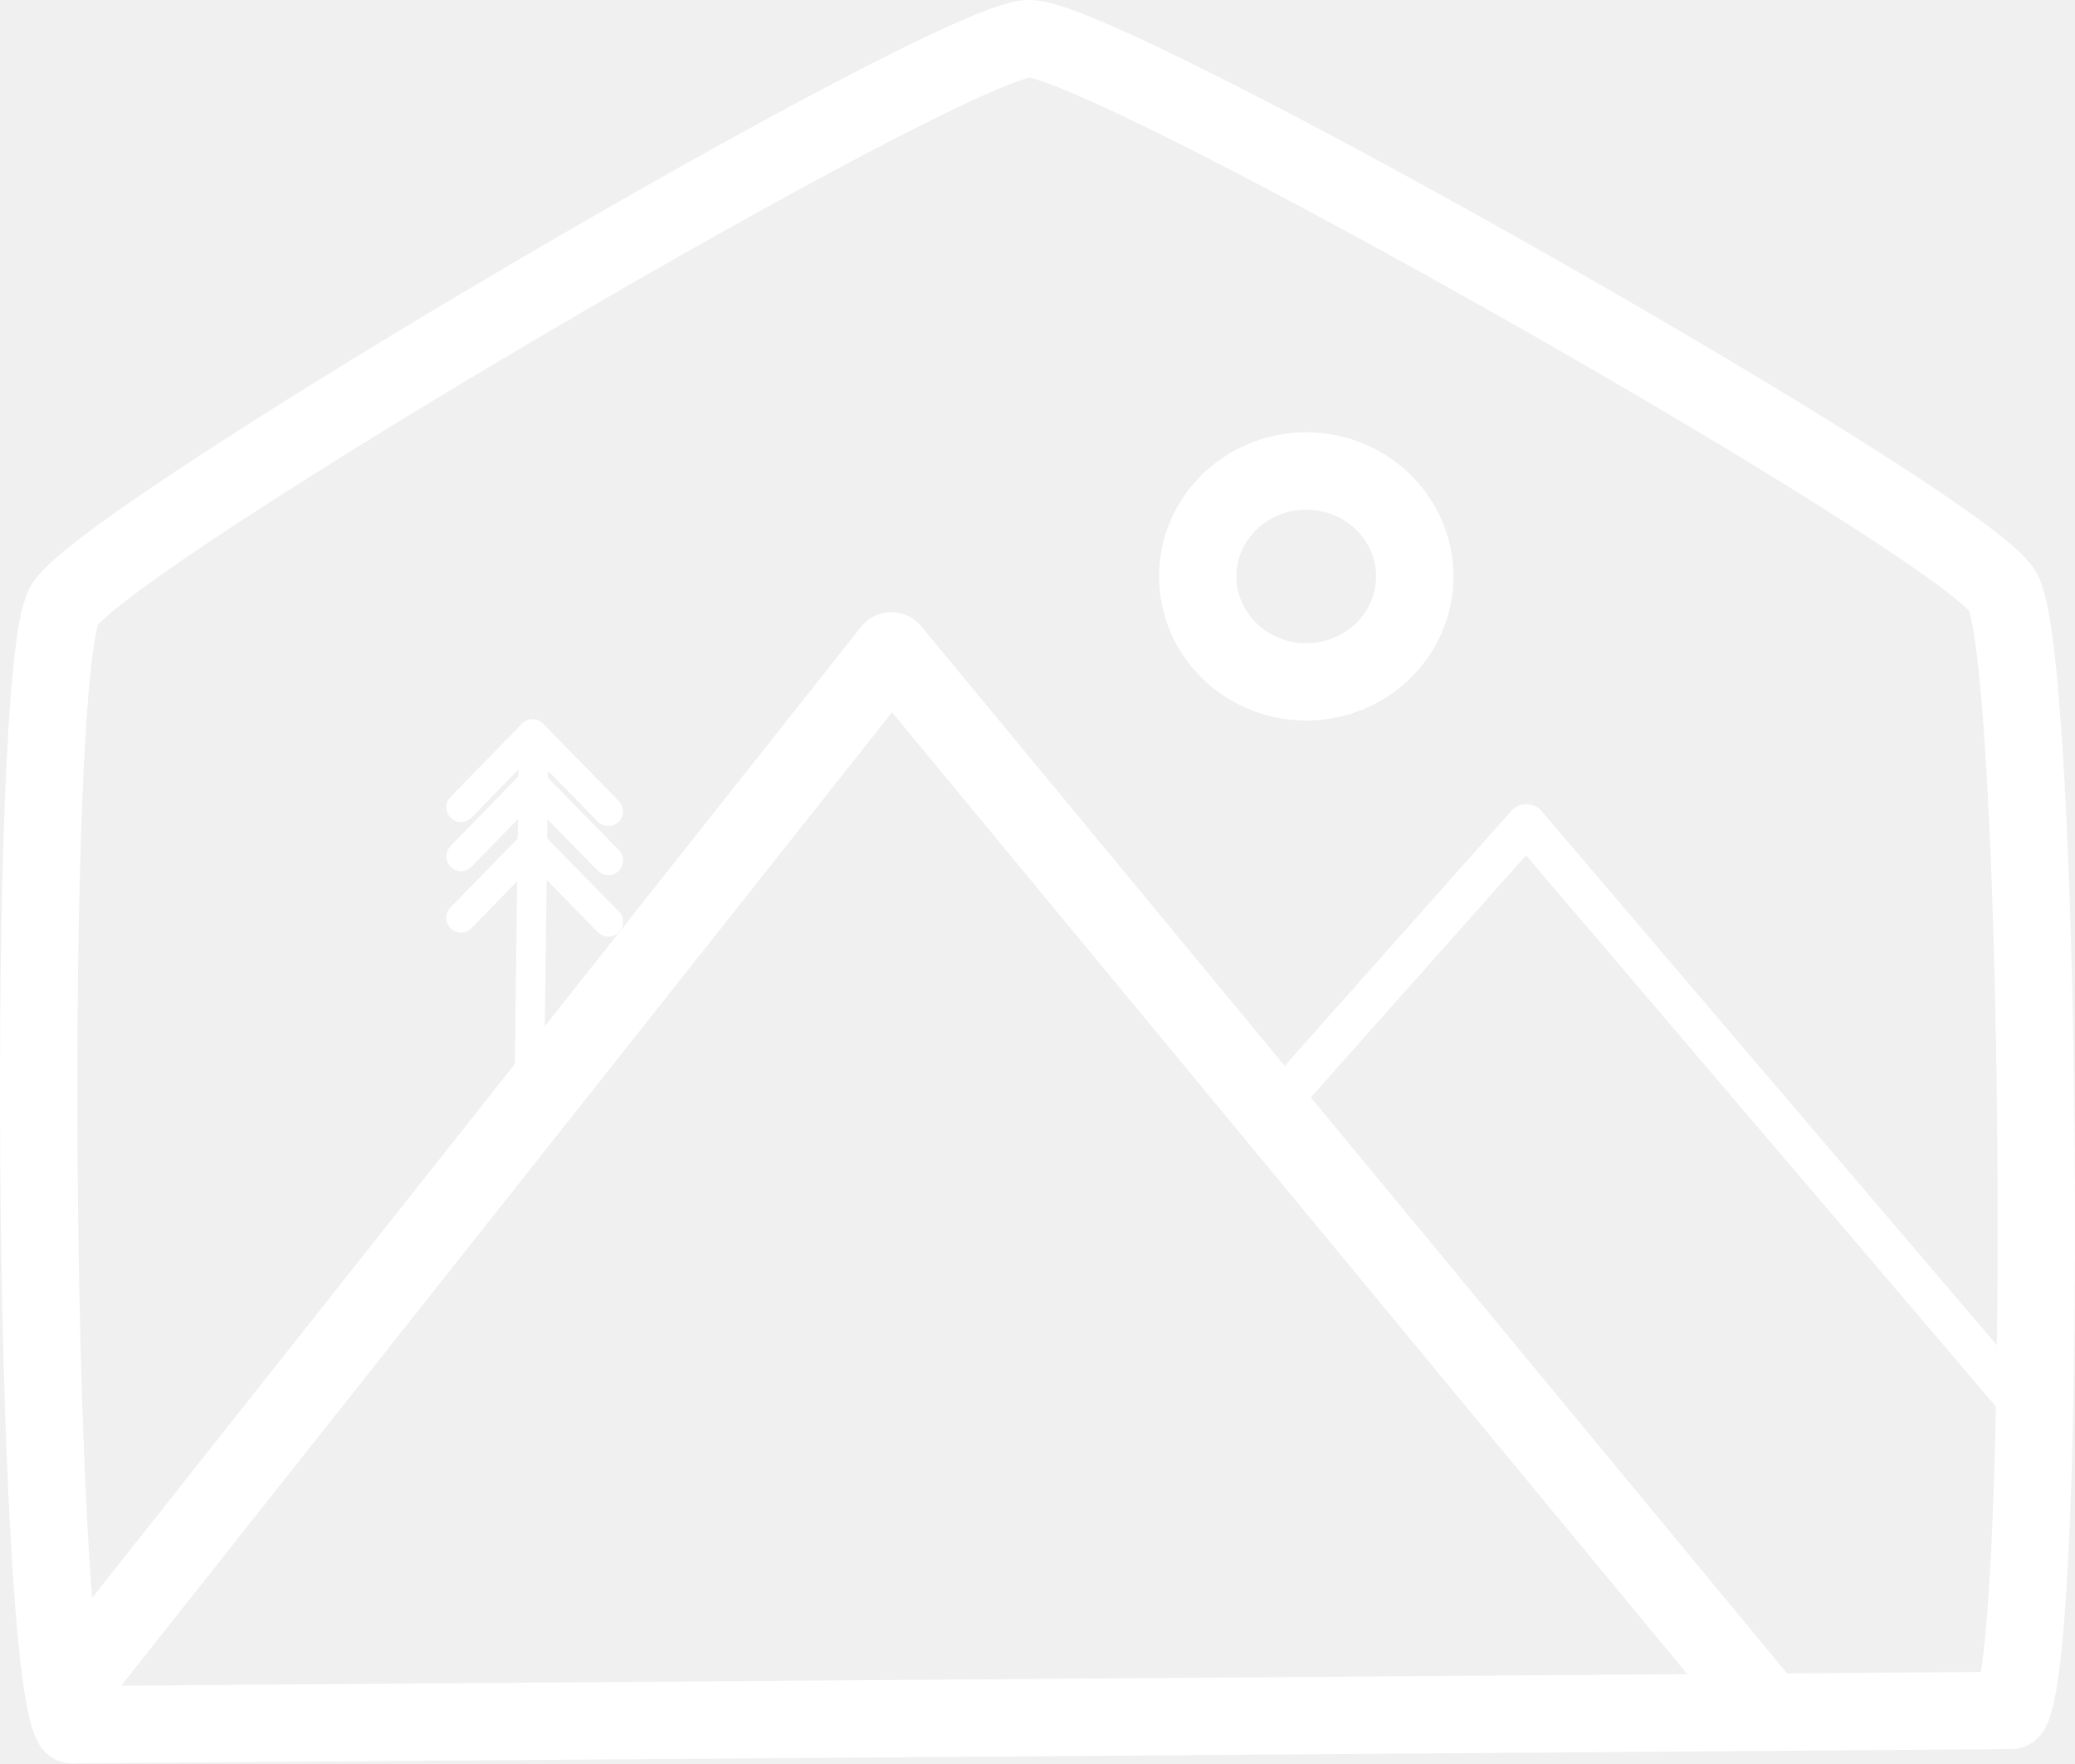
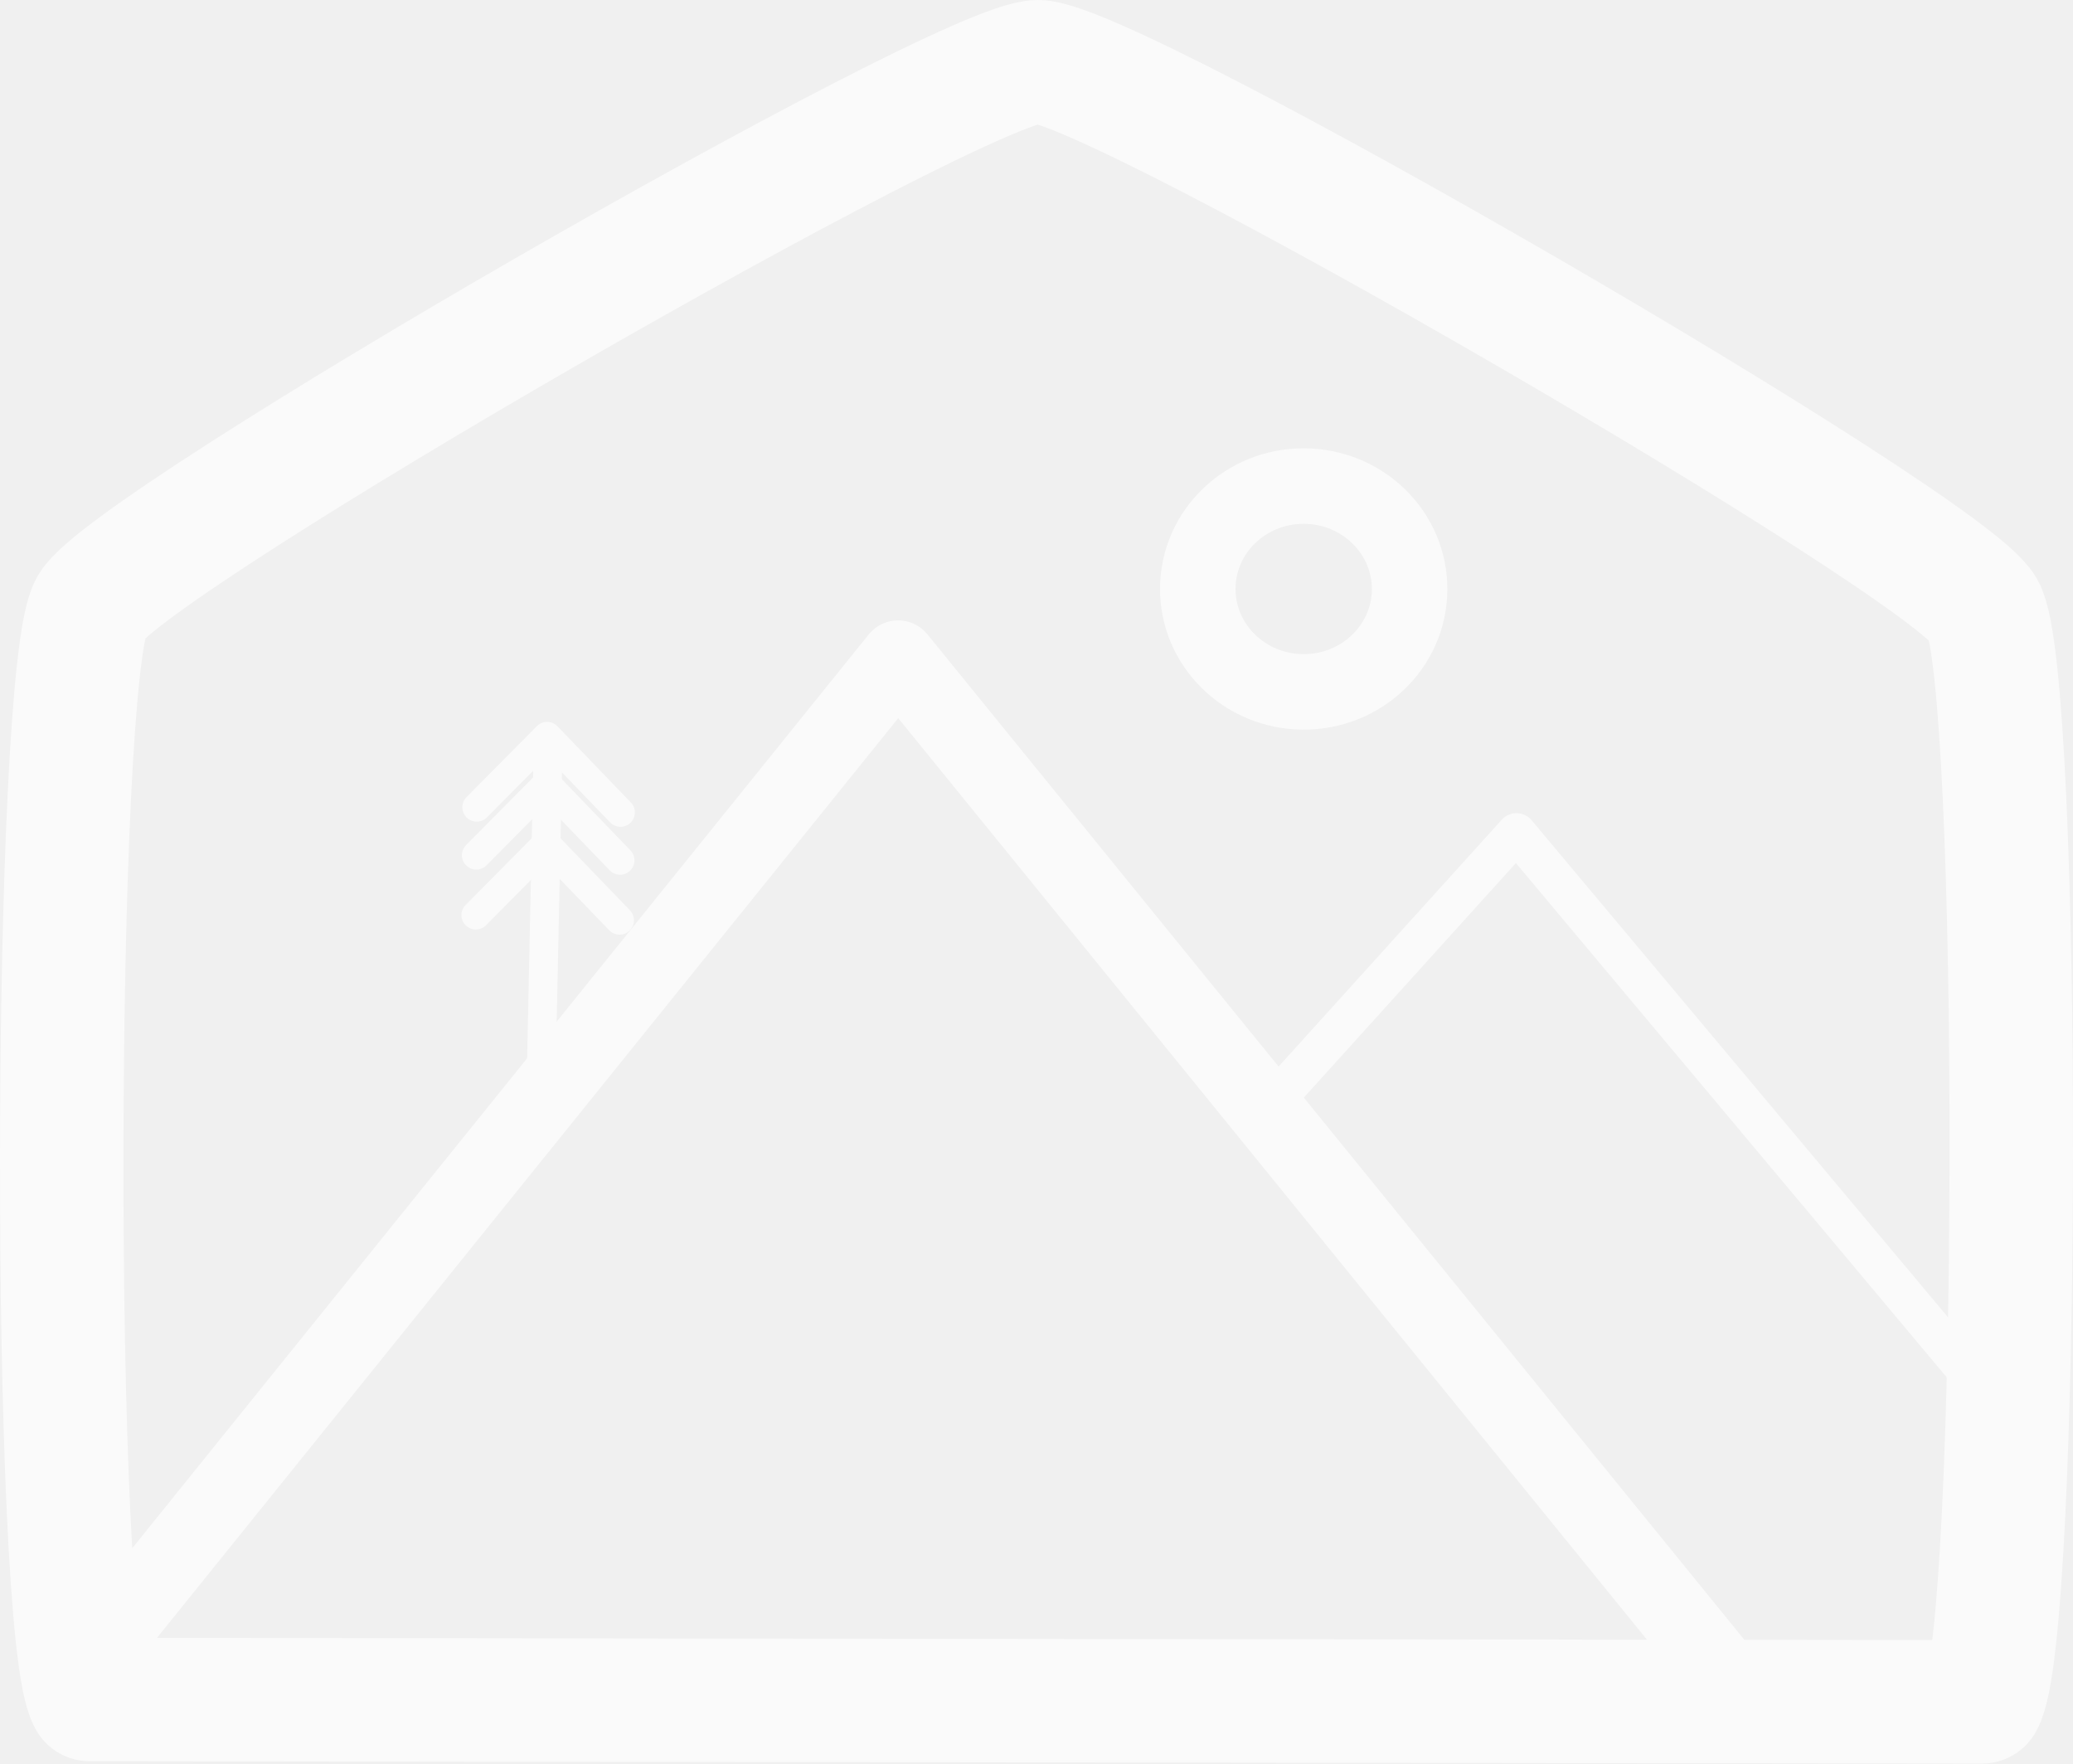
- <svg xmlns="http://www.w3.org/2000/svg" width="95.409mm" height="81.069mm" viewBox="0 0 338.065 287.254" id="svg2" version="1.1">
-   <defs id="defs4">
-     <marker orient="auto" refY="0" refX="0" id="Tail" style="overflow:visible">
-       <g id="g4190" transform="scale(-1.2,-1.2)" style="fill:#000000;fill-opacity:1;stroke:#000000;stroke-opacity:1">
-         <path id="path4192" d="M -3.805,-3.959 0.544,0" style="fill:#000000;fill-opacity:1;fill-rule:evenodd;stroke:#000000;stroke-width:0.8;stroke-linecap:round;stroke-opacity:1" />
-         <path id="path4194" d="M -1.287,-3.959 3.062,0" style="fill:#000000;fill-opacity:1;fill-rule:evenodd;stroke:#000000;stroke-width:0.8;stroke-linecap:round;stroke-opacity:1" />
-         <path id="path4196" d="M 1.305,-3.959 5.654,0" style="fill:#000000;fill-opacity:1;fill-rule:evenodd;stroke:#000000;stroke-width:0.8;stroke-linecap:round;stroke-opacity:1" />
-         <path id="path4198" d="M -3.805,4.178 0.544,0.22" style="fill:#000000;fill-opacity:1;fill-rule:evenodd;stroke:#000000;stroke-width:0.8;stroke-linecap:round;stroke-opacity:1" />
-         <path id="path4200" d="M -1.287,4.178 3.062,0.22" style="fill:#000000;fill-opacity:1;fill-rule:evenodd;stroke:#000000;stroke-width:0.8;stroke-linecap:round;stroke-opacity:1" />
-         <path id="path4202" d="M 1.305,4.178 5.654,0.22" style="fill:#000000;fill-opacity:1;fill-rule:evenodd;stroke:#000000;stroke-width:0.8;stroke-linecap:round;stroke-opacity:1" />
-       </g>
-     </marker>
-   </defs>
-   <g id="layer1" transform="translate(454.7468,-218.0208)">
-     <path style="opacity:1;fill:none;fill-opacity:1;stroke:#ffffff;stroke-width:12.6;stroke-linecap:round;stroke-linejoin:round;stroke-miterlimit:4;stroke-dasharray:none;stroke-dashoffset:0;stroke-opacity:1" d="m -127.143,496.648 -315.799,2.327 c -6.463,-11.006 -7.643,-171.227 -1.343,-182.327 6.3,-11.1 144.465,-92.233 157.228,-92.327 12.763,-0.094 152.109,78.994 158.571,90 6.463,11.006 7.643,171.227 1.343,182.327 z" id="path4140" />
-     <path style="fill:none;fill-rule:evenodd;stroke:#ffffff;stroke-width:12.6;stroke-linecap:round;stroke-linejoin:round;stroke-miterlimit:4;stroke-dasharray:none;stroke-opacity:1" d="M -442.447,491.872 -309.521,324.044 -166.675,496.779" id="path4142" />
-     <path style="fill:none;fill-rule:evenodd;stroke:#ffffff;stroke-width:6.6;stroke-linecap:round;stroke-linejoin:round;stroke-miterlimit:4;stroke-dasharray:none;stroke-opacity:1" d="m -246.477,397.783 40.406,-45.457 81.822,95.964" id="path4144" />
-     <ellipse style="opacity:1;fill:none;fill-opacity:1;stroke:#ffffff;stroke-width:12.6;stroke-linecap:round;stroke-linejoin:round;stroke-miterlimit:4;stroke-dasharray:none;stroke-dashoffset:0;stroke-opacity:1" id="sun" cx="-241.932" cy="311.92" rx="17.678" ry="17.173" />
-     <path style="fill:none;fill-rule:evenodd;stroke:#ffffff;stroke-width:4.8;stroke-linecap:round;stroke-linejoin:round;stroke-miterlimit:4;stroke-dasharray:none;stroke-opacity:1" d="m -368.571,400.219 0.714,-57.143" id="path4148" />
-     <path style="fill:none;fill-rule:evenodd;stroke:#ffffff;stroke-width:4.8;stroke-linecap:round;stroke-linejoin:round;stroke-miterlimit:4;stroke-dasharray:none;stroke-opacity:1" d="m -379.634,349.531 11.642,-11.949 12.356,12.602" id="path4564" />
-     <path id="path4570" d="m -379.634,357.531 11.642,-11.949 12.356,12.602" style="fill:none;fill-rule:evenodd;stroke:#ffffff;stroke-width:4.8;stroke-linecap:round;stroke-linejoin:round;stroke-miterlimit:4;stroke-dasharray:none;stroke-opacity:1" />
-     <path style="fill:none;fill-rule:evenodd;stroke:#ffffff;stroke-width:4.8;stroke-linecap:round;stroke-linejoin:round;stroke-miterlimit:4;stroke-dasharray:none;stroke-opacity:1" d="m -379.634,367.531 11.642,-11.949 12.356,12.602" id="path4572" />
+ <svg xmlns="http://www.w3.org/2000/svg" width="97.644mm" height="83.055mm" viewBox="0 0 345.983 294.291" id="svg2" version="1.1">
+   <g id="layer1" transform="translate(473.8002,-203.2937)">
+     <g id="g4253" style="fill:none;fill-opacity:1;stroke:#fafafa;stroke-opacity:1" transform="matrix(0.9999631,0.00859316,-0.00859316,0.9999631,-11.61066,-8.252263)">
+       <path id="path4140" d="m -127.143,496.648 -315.799,2.327 c -6.463,-11.006 -7.643,-171.227 -1.343,-182.327 6.3,-11.1 144.465,-92.233 157.228,-92.327 12.763,-0.094 152.109,78.994 158.571,90 6.463,11.006 7.643,171.227 1.343,182.327 z" style="opacity:1;fill:none;fill-opacity:1;stroke:#fafafa;stroke-width:20.6;stroke-linecap:round;stroke-linejoin:round;stroke-miterlimit:4;stroke-dasharray:none;stroke-dashoffset:0;stroke-opacity:1" />
+       <path id="path4142" d="M -442.447,491.872 -309.521,324.044 -166.675,496.779" style="fill:none;fill-opacity:1;fill-rule:evenodd;stroke:#fafafa;stroke-width:12.6;stroke-linecap:round;stroke-linejoin:round;stroke-miterlimit:4;stroke-dasharray:none;stroke-opacity:1" />
+       <path id="path4144" d="m -246.477,397.783 40.406,-45.457 81.822,95.964" style="fill:none;fill-opacity:1;fill-rule:evenodd;stroke:#fafafa;stroke-width:6.6;stroke-linecap:round;stroke-linejoin:round;stroke-miterlimit:4;stroke-dasharray:none;stroke-opacity:1" />
+       <path id="path4146" d="m -224.254,311.92 a 17.678,17.173 0 0 1 -17.678,17.173 17.678,17.173 0 0 1 -17.678,-17.173 17.678,17.173 0 0 1 17.678,-17.173 17.678,17.173 0 0 1 17.678,17.173 z" style="opacity:1;fill:none;fill-opacity:1;stroke:#fafafa;stroke-width:12.6;stroke-linecap:round;stroke-linejoin:round;stroke-miterlimit:4;stroke-dasharray:none;stroke-dashoffset:0;stroke-opacity:1" />
+       <path id="path4148" d="m -368.571,400.219 0.714,-57.143" style="fill:none;fill-opacity:1;fill-rule:evenodd;stroke:#fafafa;stroke-width:4.8;stroke-linecap:round;stroke-linejoin:round;stroke-miterlimit:4;stroke-dasharray:none;stroke-opacity:1" />
+       <path id="path4564" d="m -379.634,349.531 11.642,-11.949 12.356,12.602" style="fill:none;fill-opacity:1;fill-rule:evenodd;stroke:#fafafa;stroke-width:4.8;stroke-linecap:round;stroke-linejoin:round;stroke-miterlimit:4;stroke-dasharray:none;stroke-opacity:1" />
+       <path style="fill:none;fill-opacity:1;fill-rule:evenodd;stroke:#fafafa;stroke-width:4.8;stroke-linecap:round;stroke-linejoin:round;stroke-miterlimit:4;stroke-dasharray:none;stroke-opacity:1" d="m -379.634,357.531 11.642,-11.949 12.356,12.602" id="path4570" />
+       <path id="path4572" d="m -379.634,367.531 11.642,-11.949 12.356,12.602" style="fill:none;fill-opacity:1;fill-rule:evenodd;stroke:#fafafa;stroke-width:4.8;stroke-linecap:round;stroke-linejoin:round;stroke-miterlimit:4;stroke-dasharray:none;stroke-opacity:1" />
+     </g>
  </g>
</svg>
